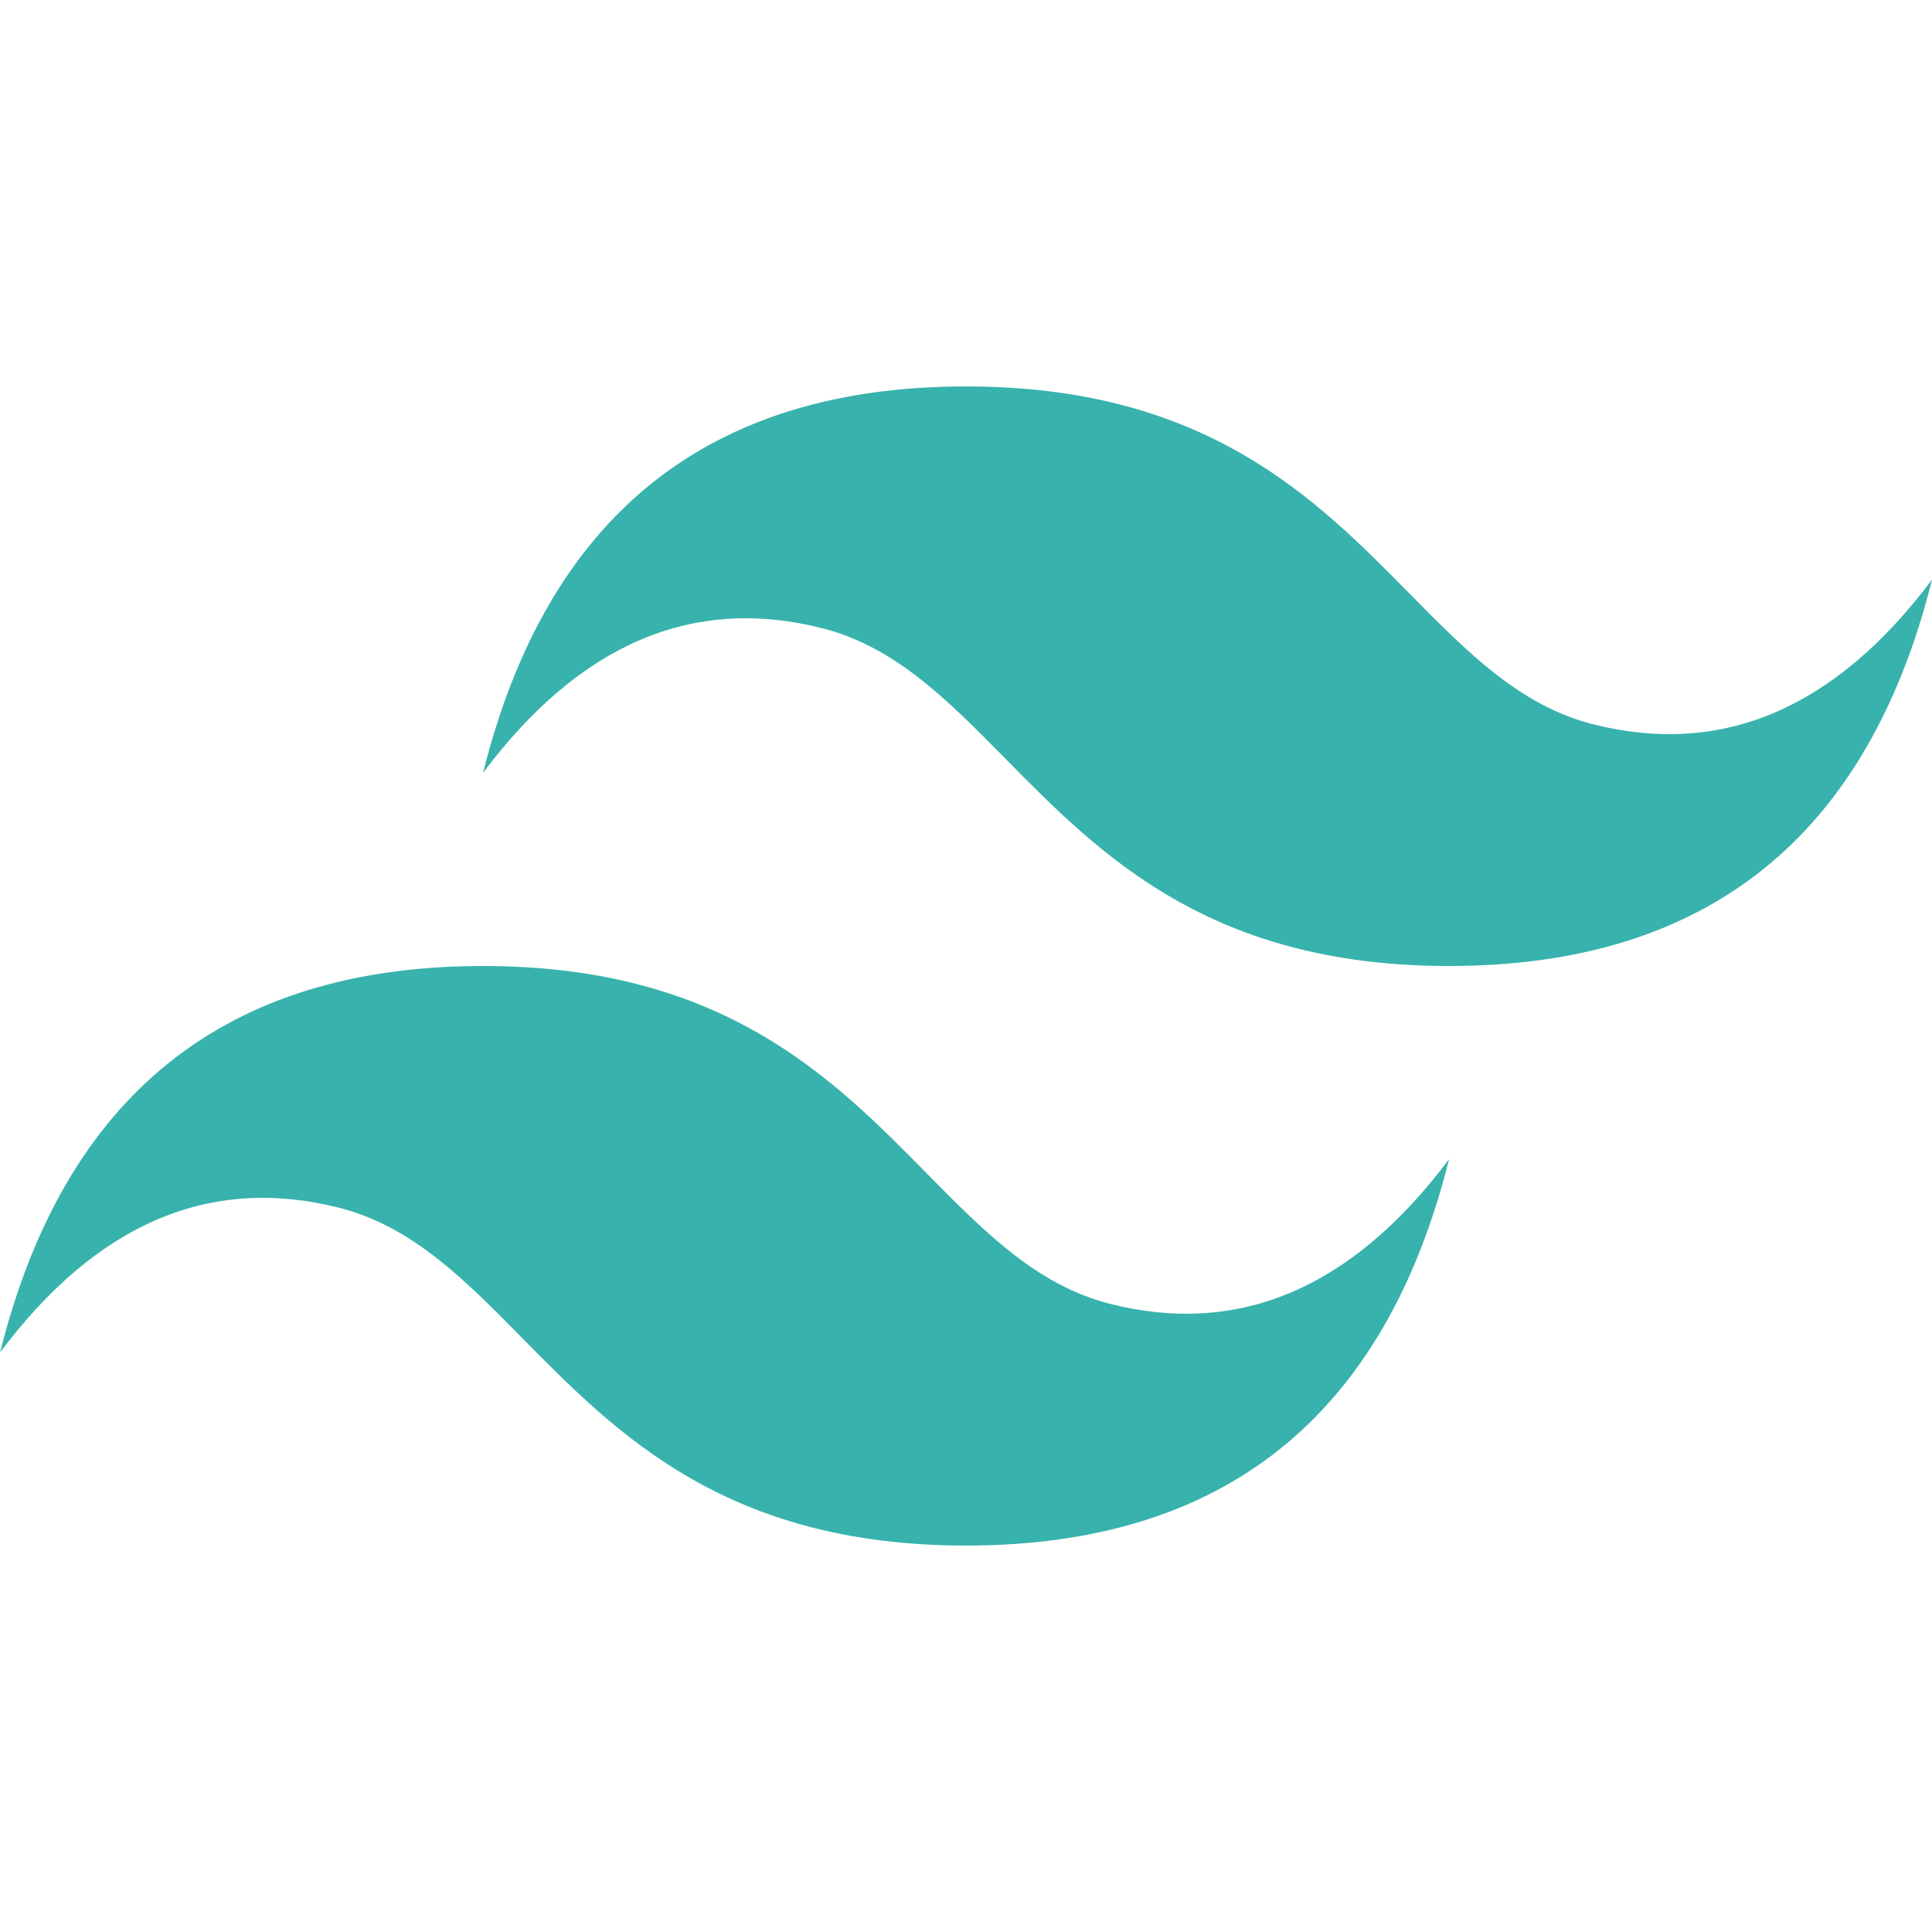
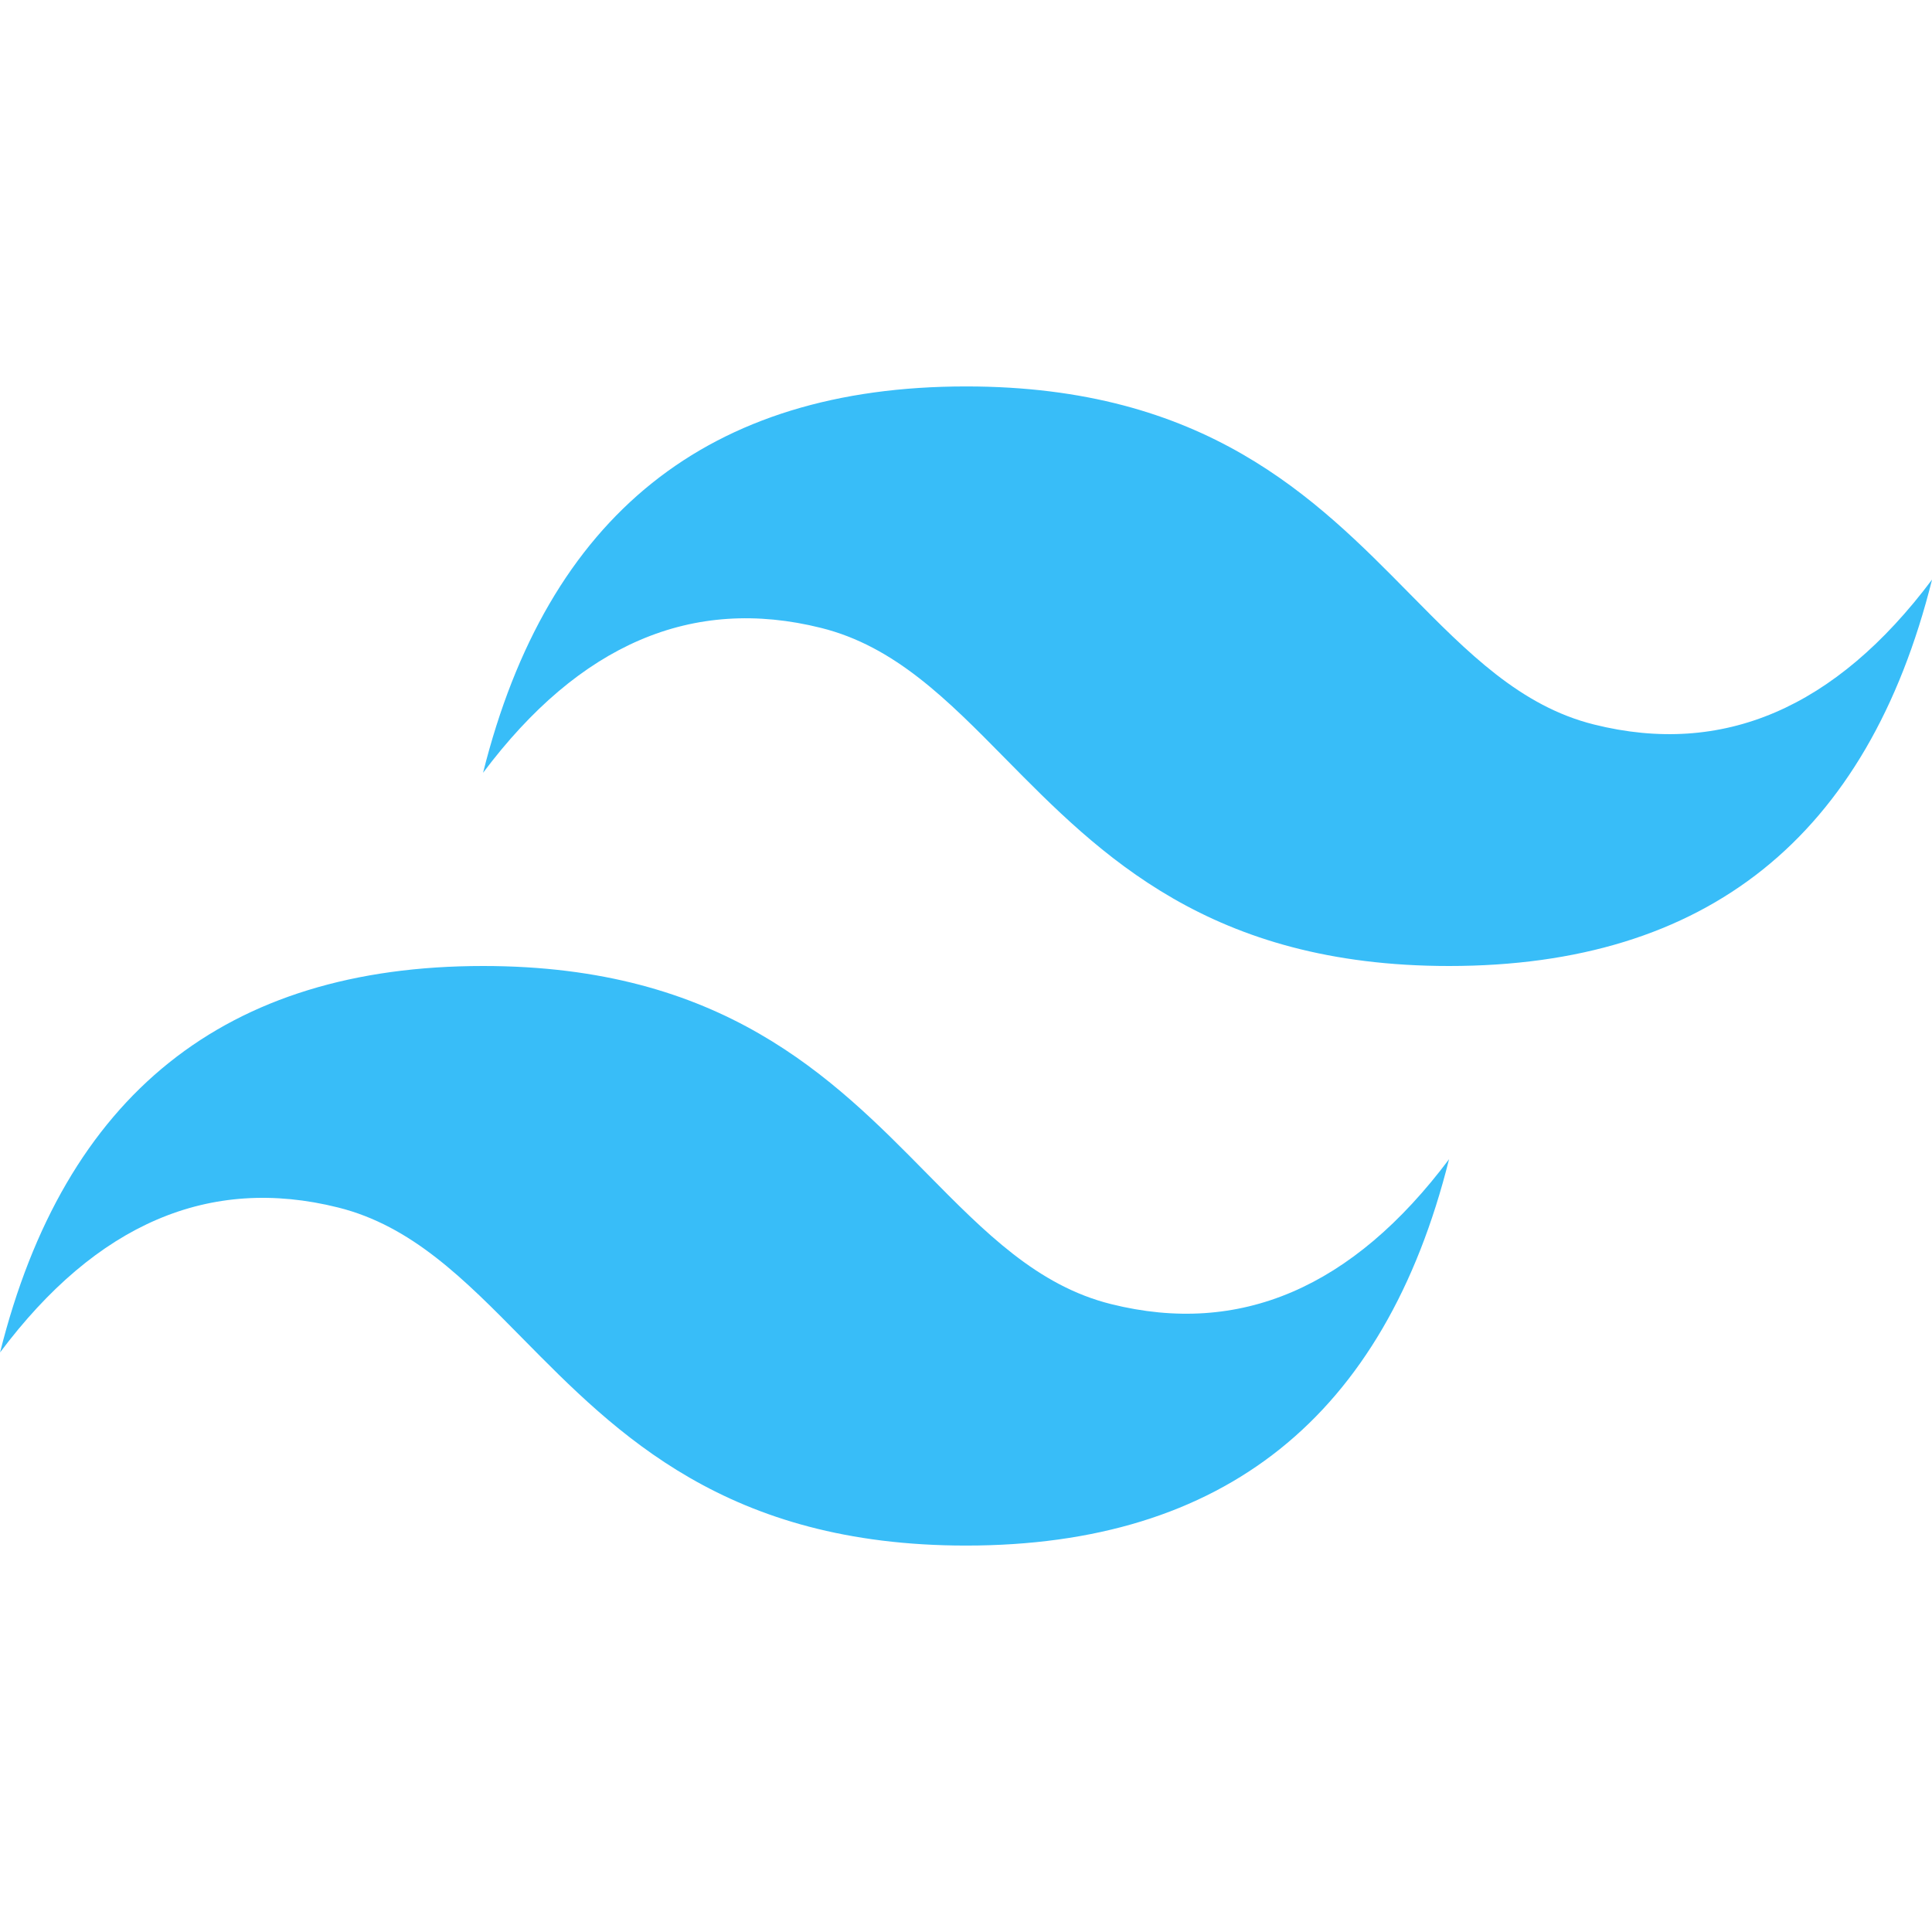
<svg xmlns="http://www.w3.org/2000/svg" viewBox="0 0 128 128">
-   <path d="M64.004 25.602c-17.067 0-27.73 8.53-32 25.597 6.398-8.531 13.867-11.73 22.398-9.597 4.871 1.214 8.352 4.746 12.207 8.66C72.883 56.629 80.145 64 96.004 64c17.066 0 27.73-8.531 32-25.602-6.399 8.536-13.867 11.735-22.399 9.602-4.87-1.215-8.347-4.746-12.207-8.66-6.27-6.367-13.53-13.738-29.394-13.738zM32.004 64c-17.066 0-27.73 8.531-32 25.602C6.402 81.066 13.87 77.867 22.402 80c4.871 1.215 8.352 4.746 12.207 8.66 6.274 6.367 13.536 13.738 29.395 13.738 17.066 0 27.73-8.53 32-25.597-6.399 8.531-13.867 11.73-22.399 9.597-4.87-1.214-8.347-4.746-12.207-8.66C55.128 71.371 47.868 64 32.004 64zm0 0" fill="#38b2ac" />
+   <path d="M64.004 25.602c-17.067 0-27.73 8.53-32 25.597 6.398-8.531 13.867-11.73 22.398-9.597 4.871 1.214 8.352 4.746 12.207 8.66C72.883 56.629 80.145 64 96.004 64c17.066 0 27.73-8.531 32-25.602-6.399 8.536-13.867 11.735-22.399 9.602-4.87-1.215-8.347-4.746-12.207-8.66-6.27-6.367-13.53-13.738-29.394-13.738zM32.004 64c-17.066 0-27.73 8.531-32 25.602C6.402 81.066 13.87 77.867 22.402 80c4.871 1.215 8.352 4.746 12.207 8.66 6.274 6.367 13.536 13.738 29.395 13.738 17.066 0 27.73-8.53 32-25.597-6.399 8.531-13.867 11.73-22.399 9.597-4.87-1.214-8.347-4.746-12.207-8.66C55.128 71.371 47.868 64 32.004 64zm0 0" fill="#38bdf8" />
</svg>
